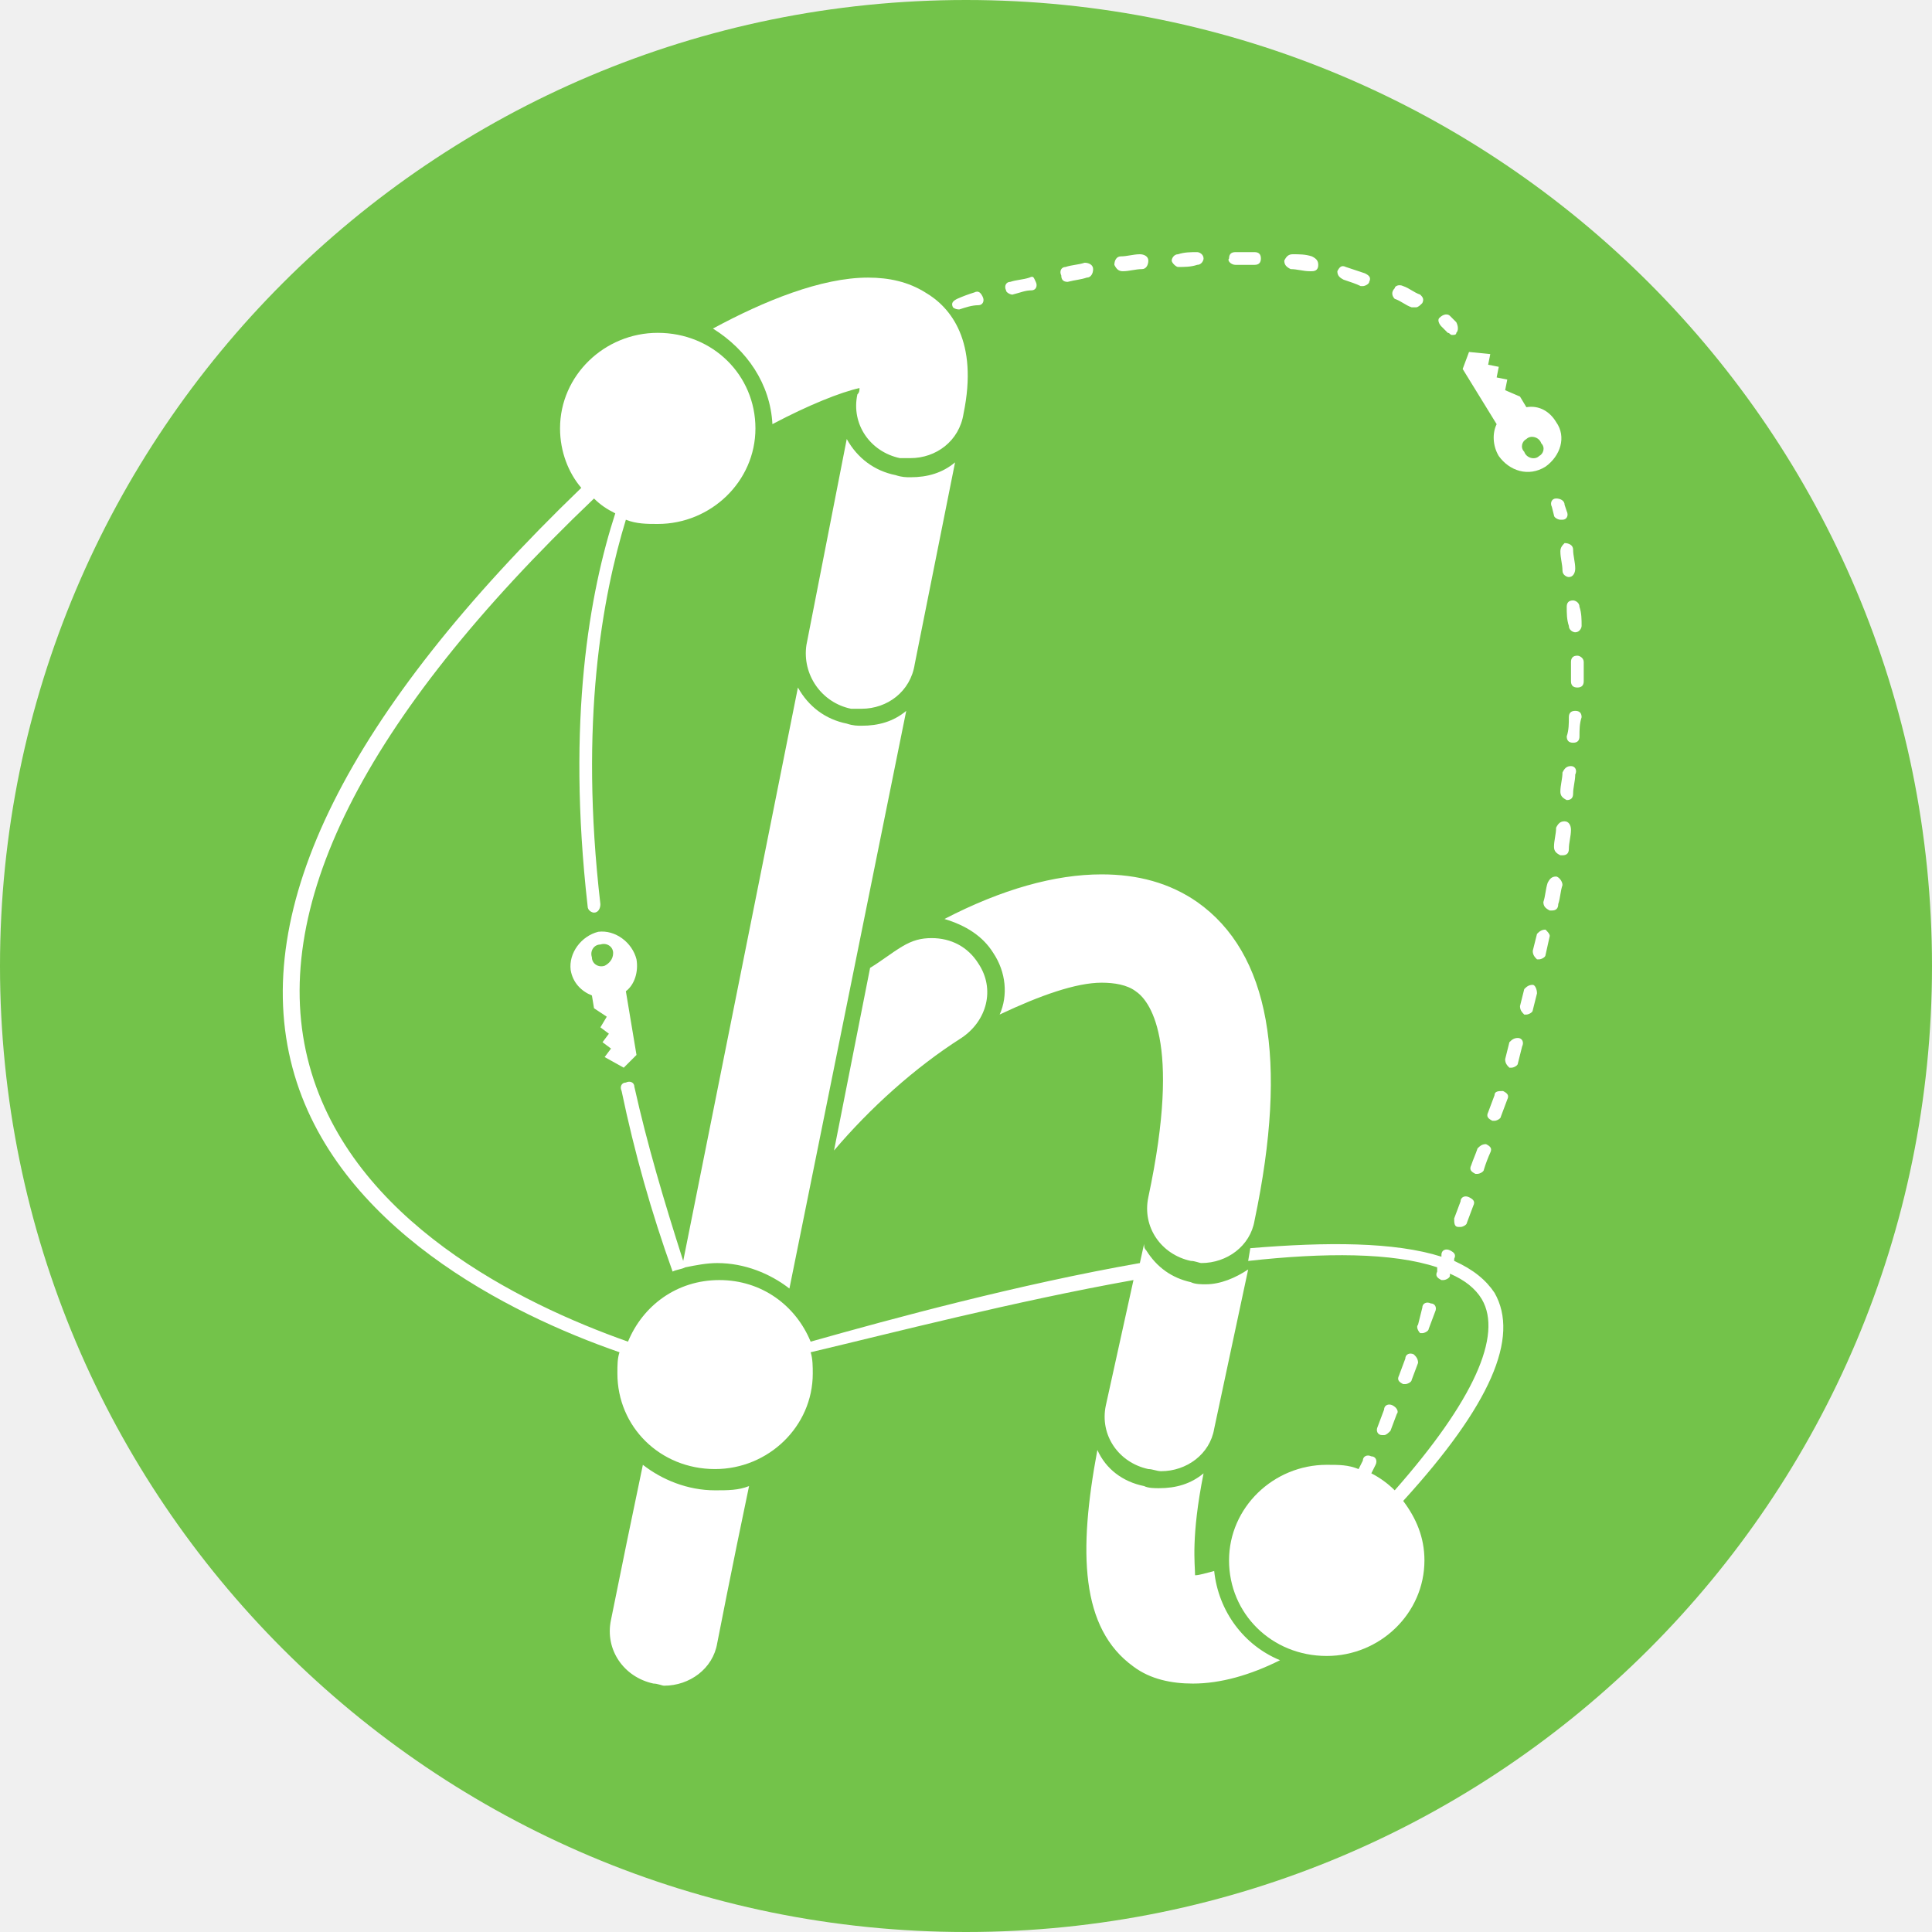
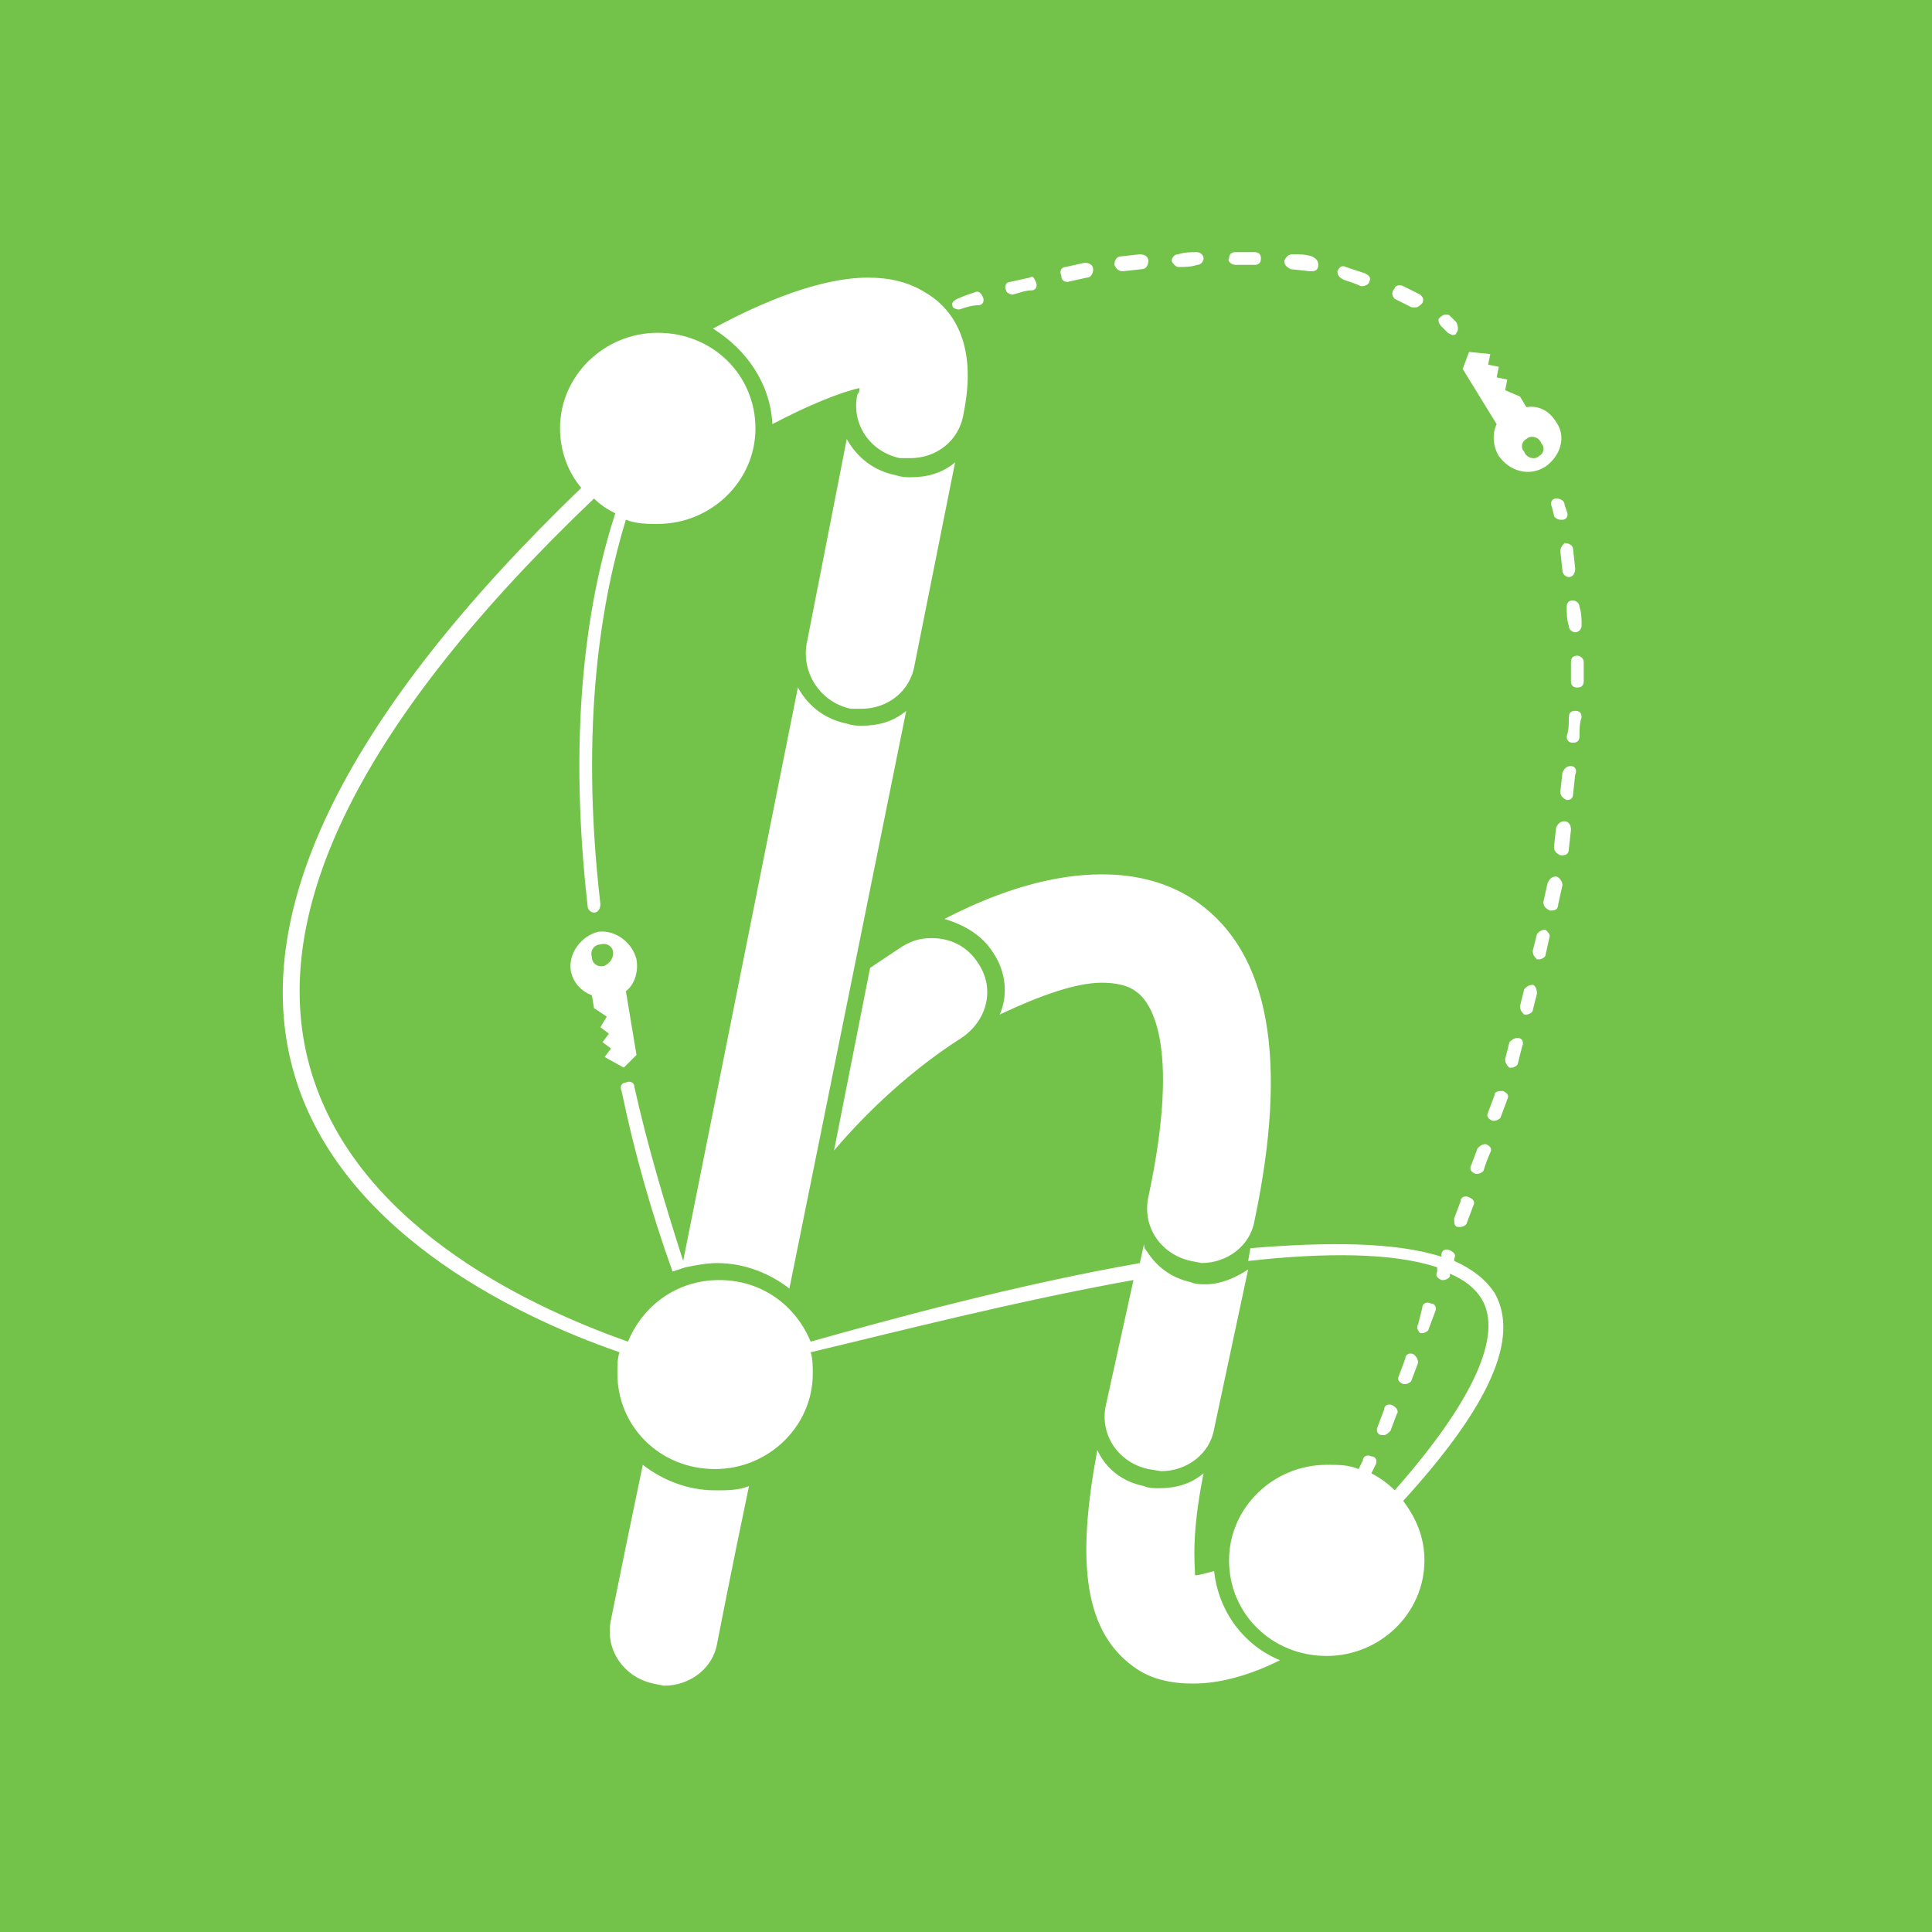
- <svg xmlns="http://www.w3.org/2000/svg" xmlns:xlink="http://www.w3.org/1999/xlink" width="80" height="80">
-   <defs>
-     <circle id="a" cx="40" cy="40" r="40" />
-   </defs>
-   <g fill="none" fill-rule="evenodd">
-     <use fill="#73C34A" xlink:href="#a" />
-     <g fill="#FFF" fill-rule="nonzero">
-       <path d="M64.435 20.641c-.175 0-.263.176-.175.352l.088.352c0 .088.175.176.263.176h.088c.176 0 .264-.176.176-.352l-.088-.264c0-.176-.176-.264-.352-.264m.44 4.485c0 .264 0 .528.088.792 0 .176.176.264.264.264.176 0 .264-.176.264-.264 0-.264 0-.528-.088-.792 0-.176-.176-.264-.264-.264-.176 0-.264.088-.264.264m-6.068 30.077h.088c.088 0 .264-.088.264-.176l.264-.704c.088-.175 0-.351-.176-.351-.176-.088-.352 0-.352.176l-.176.703c-.088.088 0 .264.088.352m1.583-4.397h.088c.088 0 .264-.088.264-.176l.264-.704c.088-.176 0-.264-.176-.352-.176-.087-.352 0-.352.176l-.264.704c0 .176 0 .352.176.352m.792-3.254c-.088.264-.176.44-.264.703-.088.176 0 .264.176.352h.088c.088 0 .263-.088.263-.176a6.06 6.06 0 0 1 .264-.703c.088-.176 0-.264-.176-.352-.176 0-.263.088-.351.176m3.43-24.712c0 .264.087.527.087.791 0 .176.176.264.264.264.176 0 .264-.176.264-.352 0-.264-.088-.527-.088-.791 0-.176-.176-.264-.352-.264-.088.088-.176.176-.176.352m-6.947 35.353c-.176-.088-.352 0-.352.176l-.264.703c-.088.176 0 .352.176.352h.088c.088 0 .176-.088.264-.176l.264-.703c.088-.088 0-.264-.176-.352m.88-2.11c-.177-.089-.353 0-.353.175l-.263.704c-.088.176 0 .264.176.351h.087c.088 0 .264-.087.264-.175l.264-.704c0-.176-.088-.264-.176-.352m6.508-24.36c-.176 0-.264.088-.352.264 0 .264-.088.527-.088.791 0 .176.088.264.264.352.176 0 .264-.088.264-.264 0-.264.088-.527.088-.791.088-.176 0-.352-.176-.352m-2.814 13.455c-.176 0-.352 0-.352.176l-.264.704c-.088.176 0 .264.176.352h.088c.088 0 .264-.088.264-.176l.264-.704c.088-.176 0-.264-.176-.352m2.55-11.168c-.176 0-.264.087-.352.263 0 .264-.087.528-.087.792 0 .176.087.264.263.352h.088c.176 0 .264-.088.264-.264 0-.264.088-.528.088-.792 0-.176-.088-.351-.264-.351m-.352 2.286c-.175 0-.263.088-.351.264-.088.264-.088.528-.176.791 0 .176.088.264.264.352h.088c.175 0 .263-.088.263-.264.088-.264.088-.527.176-.791 0-.176-.176-.352-.264-.352m.792-6.86c-.176 0-.264.088-.264.264 0 .264 0 .528-.088.792 0 .176.088.264.264.264.176 0 .264-.088.264-.264 0-.264 0-.528.088-.792 0-.176-.088-.264-.264-.264M62.852 42.98c-.175 0-.263.088-.351.176l-.176.703c0 .176.088.264.176.352h.088c.088 0 .263-.088.263-.176l.176-.704c.088-.175 0-.351-.176-.351m2.463-15.83c-.176 0-.264.088-.264.264v.791c0 .176.088.264.264.264.176 0 .264-.088.264-.264v-.791c0-.176-.176-.264-.264-.264m-1.847 13.63c-.176 0-.264.088-.352.176l-.176.704c0 .175.088.263.176.351h.088c.088 0 .264-.088.264-.176l.176-.703c0-.176-.088-.352-.176-.352m.528-2.286c-.176 0-.264.088-.352.176l-.176.703c0 .176.088.264.176.352h.088c.088 0 .264-.088.264-.176l.176-.792c0-.087-.088-.175-.176-.263M48.782 11.055c.263 0 .527 0 .791-.088.176 0 .264-.176.264-.263 0-.176-.176-.264-.264-.264-.264 0-.528 0-.791.088-.176 0-.264.176-.264.263 0 .088.176.264.264.264m-2.287.176c.264 0 .528-.088.792-.088.175 0 .263-.176.263-.352 0-.175-.176-.263-.351-.263-.264 0-.528.088-.792.088-.176 0-.264.175-.264.351.088.176.176.264.352.264m6.948-.088c.263 0 .527.088.791.088h.088c.176 0 .264-.088.264-.264 0-.176-.088-.263-.264-.351-.264-.088-.528-.088-.792-.088-.175 0-.263.088-.351.263 0 .176.088.264.264.352m4.309 1.231c.264.088.44.264.703.352h.176c.088 0 .176-.088.264-.176.088-.176 0-.263-.088-.351-.264-.088-.44-.264-.703-.352-.176-.088-.352 0-.352.088-.176.176-.088.352 0 .44m-6.596-1.408h.792c.175 0 .263-.088.263-.263 0-.176-.088-.264-.263-.264h-.792c-.176 0-.264.088-.264.264-.088.087.088.263.264.263m4.485.616c.264.088.528.176.704.264h.088c.088 0 .263-.088.263-.176.088-.176 0-.264-.175-.352l-.792-.264c-.176-.088-.264 0-.352.176 0 .176.088.264.264.352m-11.432.088c.351-.088.527-.088.791-.176.176 0 .264-.176.264-.352s-.176-.264-.352-.264c-.264.088-.528.088-.791.176-.176 0-.264.176-.176.352 0 .176.088.264.264.264m-2.287.528s.088 0 0 0c.352-.088.528-.176.791-.176.176 0 .264-.176.176-.352-.088-.176-.088-.264-.263-.176-.264.088-.528.088-.792.176-.176 0-.264.176-.176.352 0 .088.176.176.264.176m-2.199.615c.264-.088.528-.176.792-.176.176 0 .264-.176.176-.351-.088-.176-.176-.264-.352-.176a6.06 6.06 0 0 0-.704.263c-.175.088-.263.176-.175.352 0 0 .088.088.263.088m20.227.968c.088 0 .088.088.176.088s.176 0 .176-.088c.088-.088.088-.264 0-.44l-.264-.264c-.088-.088-.264-.088-.44.088-.087.088 0 .264.089.352l.263.264M41.13 39.46c.528.791.616 1.759.264 2.55 1.671-.791 3.166-1.319 4.222-1.319.527 0 1.055.088 1.407.352.527.352 1.934 1.935.527 8.53-.263 1.232.528 2.375 1.76 2.639.175 0 .351.088.439.088 1.055 0 2.023-.704 2.199-1.76 1.407-6.683.615-11.08-2.375-13.19-1.143-.792-2.462-1.144-3.957-1.144-1.935 0-4.134.616-6.508 1.847.88.264 1.583.703 2.022 1.407" />
-       <path d="M39.811 42.979c1.056-.704 1.407-2.023.704-3.078-.44-.704-1.143-1.056-1.935-1.056-.44 0-.791.088-1.231.352-.44.264-.88.616-1.32.88l-1.494 7.563c1.495-1.76 3.342-3.43 5.276-4.661m-4.573-13.631h.44c1.055 0 2.023-.704 2.199-1.847l1.67-8.355c-.527.44-1.143.616-1.846.616-.176 0-.352 0-.616-.088-.88-.176-1.583-.704-2.023-1.495l-1.67 8.53a2.345 2.345 0 0 0 1.846 2.639m15.039 35.704c-.352.088-.616.176-.792.176 0-.44-.176-1.583.352-4.22-.528.439-1.143.615-1.847.615-.176 0-.44 0-.616-.088-.879-.176-1.583-.704-1.934-1.495-.792 4.221-.704 7.387 1.495 8.97.703.528 1.583.703 2.462.703 1.143 0 2.375-.351 3.606-.967-1.495-.616-2.55-2.023-2.726-3.694M26.62 60.655a734.67 734.67 0 0 0-1.32 6.42c-.263 1.231.528 2.375 1.76 2.638.175 0 .351.088.44.088 1.055 0 2.022-.703 2.198-1.758 0 0 .615-3.166 1.319-6.508-.44.176-.88.176-1.407.176-1.143 0-2.199-.44-2.99-1.056" />
-       <path d="M31.984 17.563c1.495-.791 2.815-1.319 3.606-1.495 0 .088 0 .176-.088.264-.264 1.231.528 2.374 1.759 2.638h.44c1.055 0 2.022-.703 2.198-1.847.616-2.99-.527-4.397-1.583-5.012-.703-.44-1.495-.616-2.374-.616-1.935 0-4.31.967-6.42 2.11 1.407.88 2.374 2.287 2.462 3.958zM25.037 39.99c-.264.088-.528-.088-.528-.352-.088-.264.088-.528.352-.528.264-.088.528.088.528.352s-.176.44-.352.528zm.791 4.22l.528-.527-.44-2.638c.352-.264.528-.792.44-1.32-.176-.703-.88-1.23-1.583-1.142-.703.175-1.231.879-1.143 1.583.088.527.44.879.88 1.055l.087.528.528.351-.264.44.352.264-.264.352.352.263-.264.352.791.44zm37.376-26.03c.176-.176.528-.088.616.176.176.175.088.44-.088.527-.176.176-.528.088-.616-.176-.176-.176-.088-.44.088-.527zm-1.143.703c.44.616 1.231.88 1.935.44.615-.44.88-1.231.44-1.847-.264-.44-.704-.703-1.232-.615l-.264-.44-.615-.264.088-.44-.44-.088.088-.44-.44-.087.088-.44-.88-.088-.263.704 1.407 2.286c-.176.352-.176.88.088 1.32z" />
-       <path d="M46.935 53.004l-1.144 5.189c-.263 1.231.528 2.374 1.76 2.638.175 0 .351.088.527.088 1.055 0 2.023-.703 2.199-1.759l1.407-6.595c-.528.351-1.144.615-1.76.615-.175 0-.439 0-.615-.088-.791-.176-1.407-.615-1.847-1.319-.088-.088-.088-.176-.088-.264l-.175.792c-5.013.88-10.202 2.286-13.632 3.254-.615-1.495-2.022-2.55-3.781-2.55-1.759 0-3.166 1.055-3.782 2.55-4.485-1.583-11.432-5.013-13.191-11.433-1.76-6.42 2.198-14.335 11.784-23.48.264.263.528.439.88.615-1.056 3.254-2.023 8.53-1.144 16.27 0 .175.176.263.264.263.176 0 .264-.176.264-.352-.88-7.563.088-12.751 1.055-15.917.44.175.88.175 1.32.175 2.198 0 4.045-1.758 4.045-3.957s-1.759-3.957-4.046-3.957c-2.198 0-4.045 1.758-4.045 3.957 0 .967.352 1.847.88 2.462-9.674 9.322-13.72 17.413-11.96 24.009 1.758 6.596 8.97 10.201 13.542 11.784-.087.264-.087.528-.087.88 0 2.198 1.758 3.957 4.045 3.957 2.199 0 4.045-1.759 4.045-3.957 0-.264 0-.616-.088-.88 3.342-.791 8.443-2.11 13.368-2.99" />
-       <path d="M61.885 53.532c-.352-.528-.88-.967-1.67-1.32v-.087c.087-.176 0-.264-.177-.352-.176-.088-.351 0-.351.176v.088c-1.935-.616-4.75-.616-7.915-.352l-.088.528c3.166-.352 5.98-.352 7.827.264v.175c-.088.176 0 .264.176.352h.087c.088 0 .264-.088.264-.176v-.088c.616.264 1.056.616 1.32 1.056.879 1.495-.352 4.221-3.606 7.915a3.905 3.905 0 0 0-.968-.704l.176-.352c.088-.176 0-.351-.176-.351-.175-.088-.351 0-.351.175l-.176.352c-.44-.176-.792-.176-1.32-.176-2.198 0-4.045 1.76-4.045 3.958 0 2.198 1.76 3.957 4.046 3.957 2.198 0 4.045-1.759 4.045-3.957 0-.968-.352-1.76-.88-2.463 3.606-3.957 4.837-6.771 3.782-8.618zm-34.034-.88c.176-.087.352-.087.528-.175.44-.088.88-.176 1.319-.176 1.143 0 2.198.44 2.99 1.055l4.837-23.92c-.528.44-1.143.615-1.847.615-.176 0-.352 0-.616-.088-.879-.176-1.583-.703-2.022-1.495l-4.75 23.745c-.79-2.463-1.494-4.837-2.022-7.212 0-.175-.176-.263-.352-.175-.176 0-.264.175-.176.351a55.557 55.557 0 0 0 2.111 7.475z" />
+ <svg xmlns="http://www.w3.org/2000/svg" width="60" height="60" viewBox="0 0 60 60">
+   <g fill="none">
+     <path d="M0 0h60v60h-60z" fill="#73C34A" />
+     <g fill="#fff">
+       <path d="M48.326 15.481c-.131 0-.197.132-.131.264l.066.264c0 .066.131.132.197.132h.066c.132 0 .198-.132.132-.264l-.066-.198c0-.132-.132-.198-.264-.198m.33 3.364c0 .198 0 .396.066.594 0 .132.132.198.198.198.132 0 .198-.132.198-.198 0-.198 0-.396-.066-.594 0-.132-.132-.198-.198-.198-.132 0-.198.066-.198.198m-4.551 22.558h.066c.066 0 .198-.066.198-.132l.198-.528c.066-.131 0-.263-.132-.263-.132-.066-.264 0-.264.132l-.132.527c-.066.066 0 .198.066.264m1.187-3.298h.066c.066 0 .198-.066.198-.132l.198-.528c.066-.132 0-.198-.132-.264-.132-.065-.264 0-.264.132l-.198.528c0 .132 0 .264.132.264m.594-2.441l-.198.527c-.066.132 0 .198.132.264h.066c.066 0 .197-.066.197-.132.055-.18.121-.356.198-.527.066-.132 0-.198-.132-.264-.132 0-.197.066-.263.132m2.573-18.534l.065.593c0 .132.132.198.198.198.132 0 .198-.132.198-.264l-.066-.593c0-.132-.132-.198-.264-.198-.066.066-.132.132-.132.264m-5.21 26.515c-.132-.066-.264 0-.264.132l-.198.527c-.066.132 0 .264.132.264h.066c.066 0 .132-.066.198-.132l.198-.527c.066-.066 0-.198-.132-.264m.66-1.583c-.133-.067-.265 0-.265.131l-.197.528c-.066.132 0 .198.132.263h.065c.066 0 .198-.065.198-.131l.198-.528c0-.132-.066-.198-.132-.264m4.881-18.27c-.132 0-.198.066-.264.198l-.066.593c0 .132.066.198.198.264.132 0 .198-.066.198-.198l.066-.593c.066-.132 0-.264-.132-.264m-2.11 10.091c-.132 0-.264 0-.264.132l-.198.528c-.066.132 0 .198.132.264h.066c.066 0 .198-.066.198-.132l.198-.528c.066-.132 0-.198-.132-.264m1.912-8.376c-.132 0-.198.065-.264.197l-.065.594c0 .132.065.198.197.264h.066c.132 0 .198-.066.198-.198l.066-.594c0-.132-.066-.263-.198-.263m-.264 1.715c-.131 0-.197.066-.263.198l-.132.593c0 .132.066.198.198.264h.066c.131 0 .197-.066.197-.198l.132-.593c0-.132-.132-.264-.198-.264m.594-5.145c-.132 0-.198.066-.198.198 0 .198 0 .396-.066.594 0 .132.066.198.198.198s.198-.066.198-.198c0-.198 0-.396.066-.594 0-.132-.066-.198-.198-.198m-1.781 10.159c-.131 0-.197.066-.263.132l-.132.527c0 .132.066.198.132.264h.066c.066 0 .197-.066.197-.132l.132-.528c.066-.131 0-.263-.132-.263m1.847-11.872c-.132 0-.198.066-.198.198v.593c0 .132.066.198.198.198s.198-.066.198-.198v-.593c0-.132-.132-.198-.198-.198m-1.385 10.223c-.132 0-.198.066-.264.132l-.132.528c0 .131.066.197.132.263h.066c.066 0 .198-.066.198-.132l.132-.527c0-.132-.066-.264-.132-.264m.396-1.715c-.132 0-.198.066-.264.132l-.132.527c0 .132.066.198.132.264h.066c.066 0 .198-.066.198-.132l.132-.594c0-.065-.066-.131-.132-.197m-11.41-20.579c.197 0 .395 0 .593-.066.132 0 .198-.132.198-.197 0-.132-.132-.198-.198-.198-.198 0-.396 0-.593.066-.132 0-.198.132-.198.197 0 .066.132.198.198.198m-1.715.132l.594-.066c.131 0 .197-.132.197-.264 0-.131-.132-.197-.263-.197l-.594.066c-.132 0-.198.131-.198.263.066.132.132.198.264.198m5.211-.066l.593.066h.066c.132 0 .198-.066.198-.198s-.066-.197-.198-.263c-.198-.066-.396-.066-.594-.066-.131 0-.197.066-.263.197 0 .132.066.198.198.264m3.232.923l.527.264h.132c.066 0 .132-.066.198-.132.066-.132 0-.197-.066-.263l-.527-.264c-.132-.066-.264 0-.264.066-.132.132-.066.264 0 .33m-4.947-1.056h.594c.131 0 .197-.066.197-.197 0-.132-.066-.198-.197-.198h-.594c-.132 0-.198.066-.198.198-.066.065.066.197.198.197m3.364.462c.198.066.396.132.528.198h.066c.066 0 .197-.066.197-.132.066-.132 0-.198-.131-.264l-.594-.198c-.132-.066-.198 0-.264.132 0 .132.066.198.198.264m-8.574.066l.593-.132c.132 0 .198-.132.198-.264s-.132-.198-.264-.198l-.593.132c-.132 0-.198.132-.132.264 0 .132.066.198.198.198m-1.715.396c.264-.066.396-.132.593-.132.132 0 .198-.132.132-.264s-.066-.198-.197-.132l-.594.132c-.132 0-.198.132-.132.264 0 .066.132.132.198.132m-1.649.461c.198-.066.396-.132.594-.132.132 0 .198-.132.132-.263-.066-.132-.132-.198-.264-.132-.18.055-.356.121-.528.197-.131.066-.197.132-.131.264 0 0 .066.066.197.066m15.17.726l.132.066c.066 0 .132 0 .132-.066.066-.066.066-.198 0-.33l-.198-.198c-.066-.066-.198-.066-.33.066-.065.066 0 .198.067.264l.197.198m-14.115 19.258c.396.593.462 1.319.198 1.913 1.253-.593 2.375-.989 3.166-.989.395 0 .791.066 1.055.264.395.264 1.45 1.451.395 6.397-.197.924.396 1.781 1.32 1.979l.329.066c.791 0 1.517-.528 1.649-1.32 1.055-5.012.461-8.31-1.781-9.893-.857-.594-1.846-.858-2.968-.858-1.451 0-3.101.462-4.881 1.385.66.198 1.187.527 1.517 1.055M29.858 32.234c.792-.528 1.055-1.517.528-2.308-.33-.528-.857-.792-1.451-.792-.33 0-.593.066-.923.264l-.99.66-1.12 5.672c1.121-1.32 2.506-2.573 3.957-3.496m-3.43-10.223h.33c.791 0 1.517-.528 1.649-1.385l1.253-6.266c-.395.33-.857.462-1.385.462-.132 0-.264 0-.462-.066-.66-.132-1.187-.528-1.517-1.121l-1.253 6.398c-.136.922.471 1.791 1.384 1.979m11.279 26.778c-.264.066-.462.132-.594.132 0-.33-.132-1.187.264-3.165-.396.329-.857.461-1.385.461-.132 0-.33 0-.462-.066-.659-.132-1.187-.528-1.451-1.121-.594 3.166-.528 5.54 1.121 6.727.527.396 1.187.527 1.846.527.857 0 1.781-.263 2.704-.725-1.121-.462-1.913-1.517-2.044-2.77m-17.743-3.298c-.337 1.604-.667 3.209-.99 4.815-.197.923.396 1.781 1.32 1.979l.33.066c.791 0 1.517-.527 1.649-1.319 0 0 .461-2.374.989-4.881-.33.132-.66.132-1.055.132-.857 0-1.649-.33-2.242-.792" id="Shape" fill-rule="nonzero" />
+       <path d="M23.988 13.172c1.121-.593 2.111-.989 2.704-1.121 0 .066 0 .132-.066.198-.198.923.396 1.78 1.319 1.979h.33c.791 0 1.517-.527 1.649-1.385.462-2.243-.395-3.298-1.187-3.759-.527-.33-1.121-.462-1.78-.462-1.451 0-3.232.725-4.815 1.582 1.055.66 1.78 1.715 1.846 2.969zm-5.21 16.82c-.198.066-.396-.066-.396-.264-.066-.198.066-.396.264-.396.198-.066.396.066.396.264s-.132.33-.264.396zm.593 3.165l.396-.395-.33-1.979c.264-.198.396-.594.33-.99-.132-.527-.66-.922-1.187-.857-.527.131-.923.659-.857 1.187.066.395.33.659.66.791l.065.396.396.263-.198.33.264.198-.198.264.264.197-.198.264.593.33v-.001zm28.032-19.523c.132-.132.396-.066.462.132.132.131.066.33-.066.395-.132.132-.396.066-.462-.132-.132-.132-.066-.33.066-.395zm-.857.527c.33.462.923.66 1.451.33.461-.33.66-.923.33-1.385-.198-.33-.528-.527-.924-.461l-.198-.33-.461-.198.066-.33-.33-.066.066-.33-.33-.065.066-.33-.66-.066-.197.528 1.055 1.715c-.132.264-.132.66.066.99v-.001z" id="Shape" fill-rule="nonzero" />
+       <path d="M35.201 39.753l-.858 3.892c-.197.923.396 1.78 1.32 1.978l.395.066c.791 0 1.517-.527 1.649-1.319l1.055-4.946c-.396.263-.858.461-1.32.461-.131 0-.329 0-.461-.066-.593-.132-1.055-.461-1.385-.989-.066-.066-.066-.132-.066-.198l-.131.594c-3.76.66-7.651 1.714-10.224 2.44-.461-1.121-1.516-1.913-2.836-1.913-1.319 0-2.374.791-2.836 1.913-3.364-1.187-8.574-3.76-9.893-8.575-1.32-4.815 1.648-10.751 8.838-17.61.198.197.396.329.66.461-.792 2.441-1.517 6.397-.858 12.203 0 .131.132.197.198.197.132 0 .198-.132.198-.264-.66-5.672.066-9.563.791-11.938.33.131.66.131.99.131 1.649 0 3.034-1.319 3.034-2.968s-1.319-2.968-3.035-2.968c-1.649 0-3.034 1.319-3.034 2.968 0 .725.264 1.385.66 1.847-7.255 6.992-10.29 13.06-8.97 18.007 1.319 4.947 6.728 7.651 10.157 8.838-.065.198-.065.396-.065.66 0 1.648 1.319 2.968 3.034 2.968 1.649 0 3.034-1.319 3.034-2.968 0-.198 0-.462-.066-.66 2.507-.593 6.332-1.583 10.026-2.242" />
+       <path d="M46.414 40.149c-.264-.396-.66-.725-1.252-.99v-.065c.065-.132 0-.198-.133-.264-.132-.066-.263 0-.263.132v.066c-1.451-.462-3.563-.462-5.936-.264l-.066.396c2.375-.264 4.485-.264 5.87.198v.131c-.066.132 0 .198.132.264h.065c.066 0 .198-.066.198-.132v-.066c.462.198.792.462.99.792.659 1.121-.264 3.166-2.705 5.936-.213-.212-.458-.39-.726-.528l.132-.264c.066-.132 0-.263-.132-.263-.131-.066-.263 0-.263.131l-.132.264c-.33-.132-.594-.132-.99-.132-1.649 0-3.034 1.32-3.034 2.968s1.32 2.968 3.034 2.968c1.648 0 3.034-1.319 3.034-2.968 0-.726-.264-1.32-.66-1.847 2.705-2.968 3.628-5.078 2.837-6.463zm-25.526-.66l.396-.131c.33-.066.66-.132.989-.132.857 0 1.649.33 2.242.791l3.628-17.94c-.396.33-.857.461-1.385.461-.132 0-.264 0-.462-.066-.659-.132-1.187-.527-1.517-1.121l-3.563 17.809c-.592-1.847-1.12-3.628-1.516-5.409 0-.131-.132-.197-.264-.131-.132 0-.198.131-.132.263.396 1.903.925 3.777 1.583 5.606z" fill-rule="nonzero" />
    </g>
  </g>
</svg>
